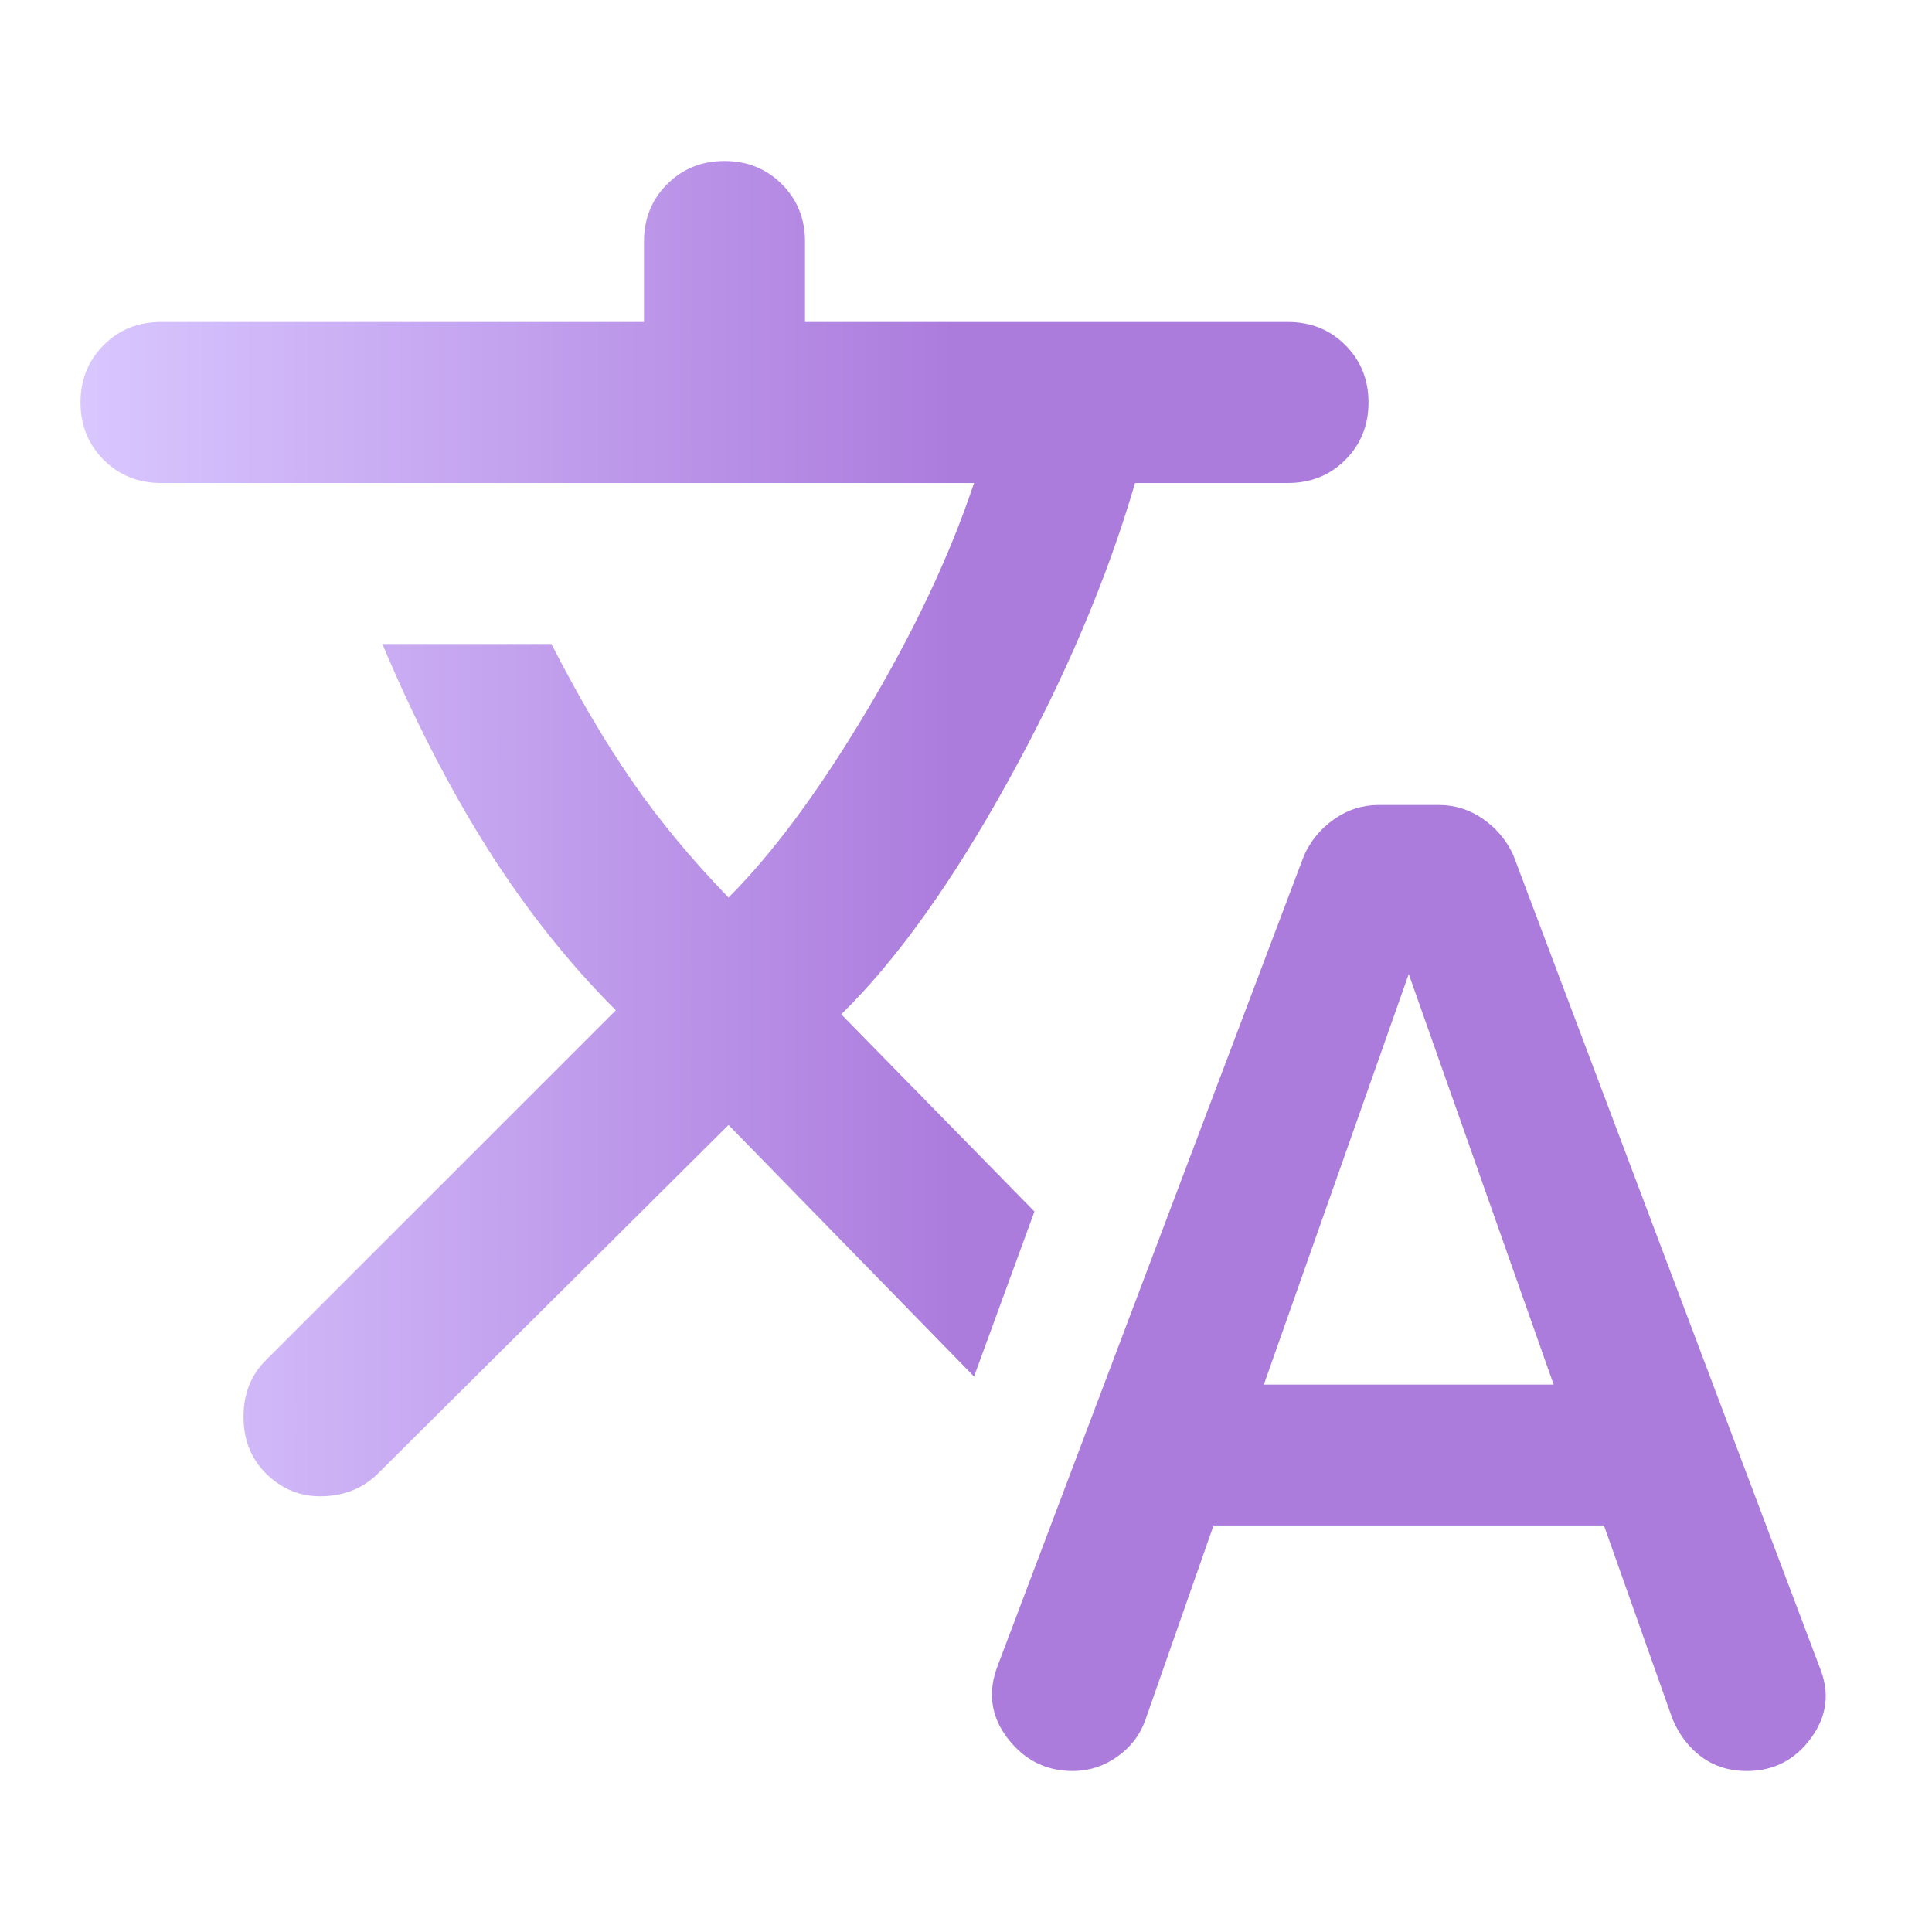
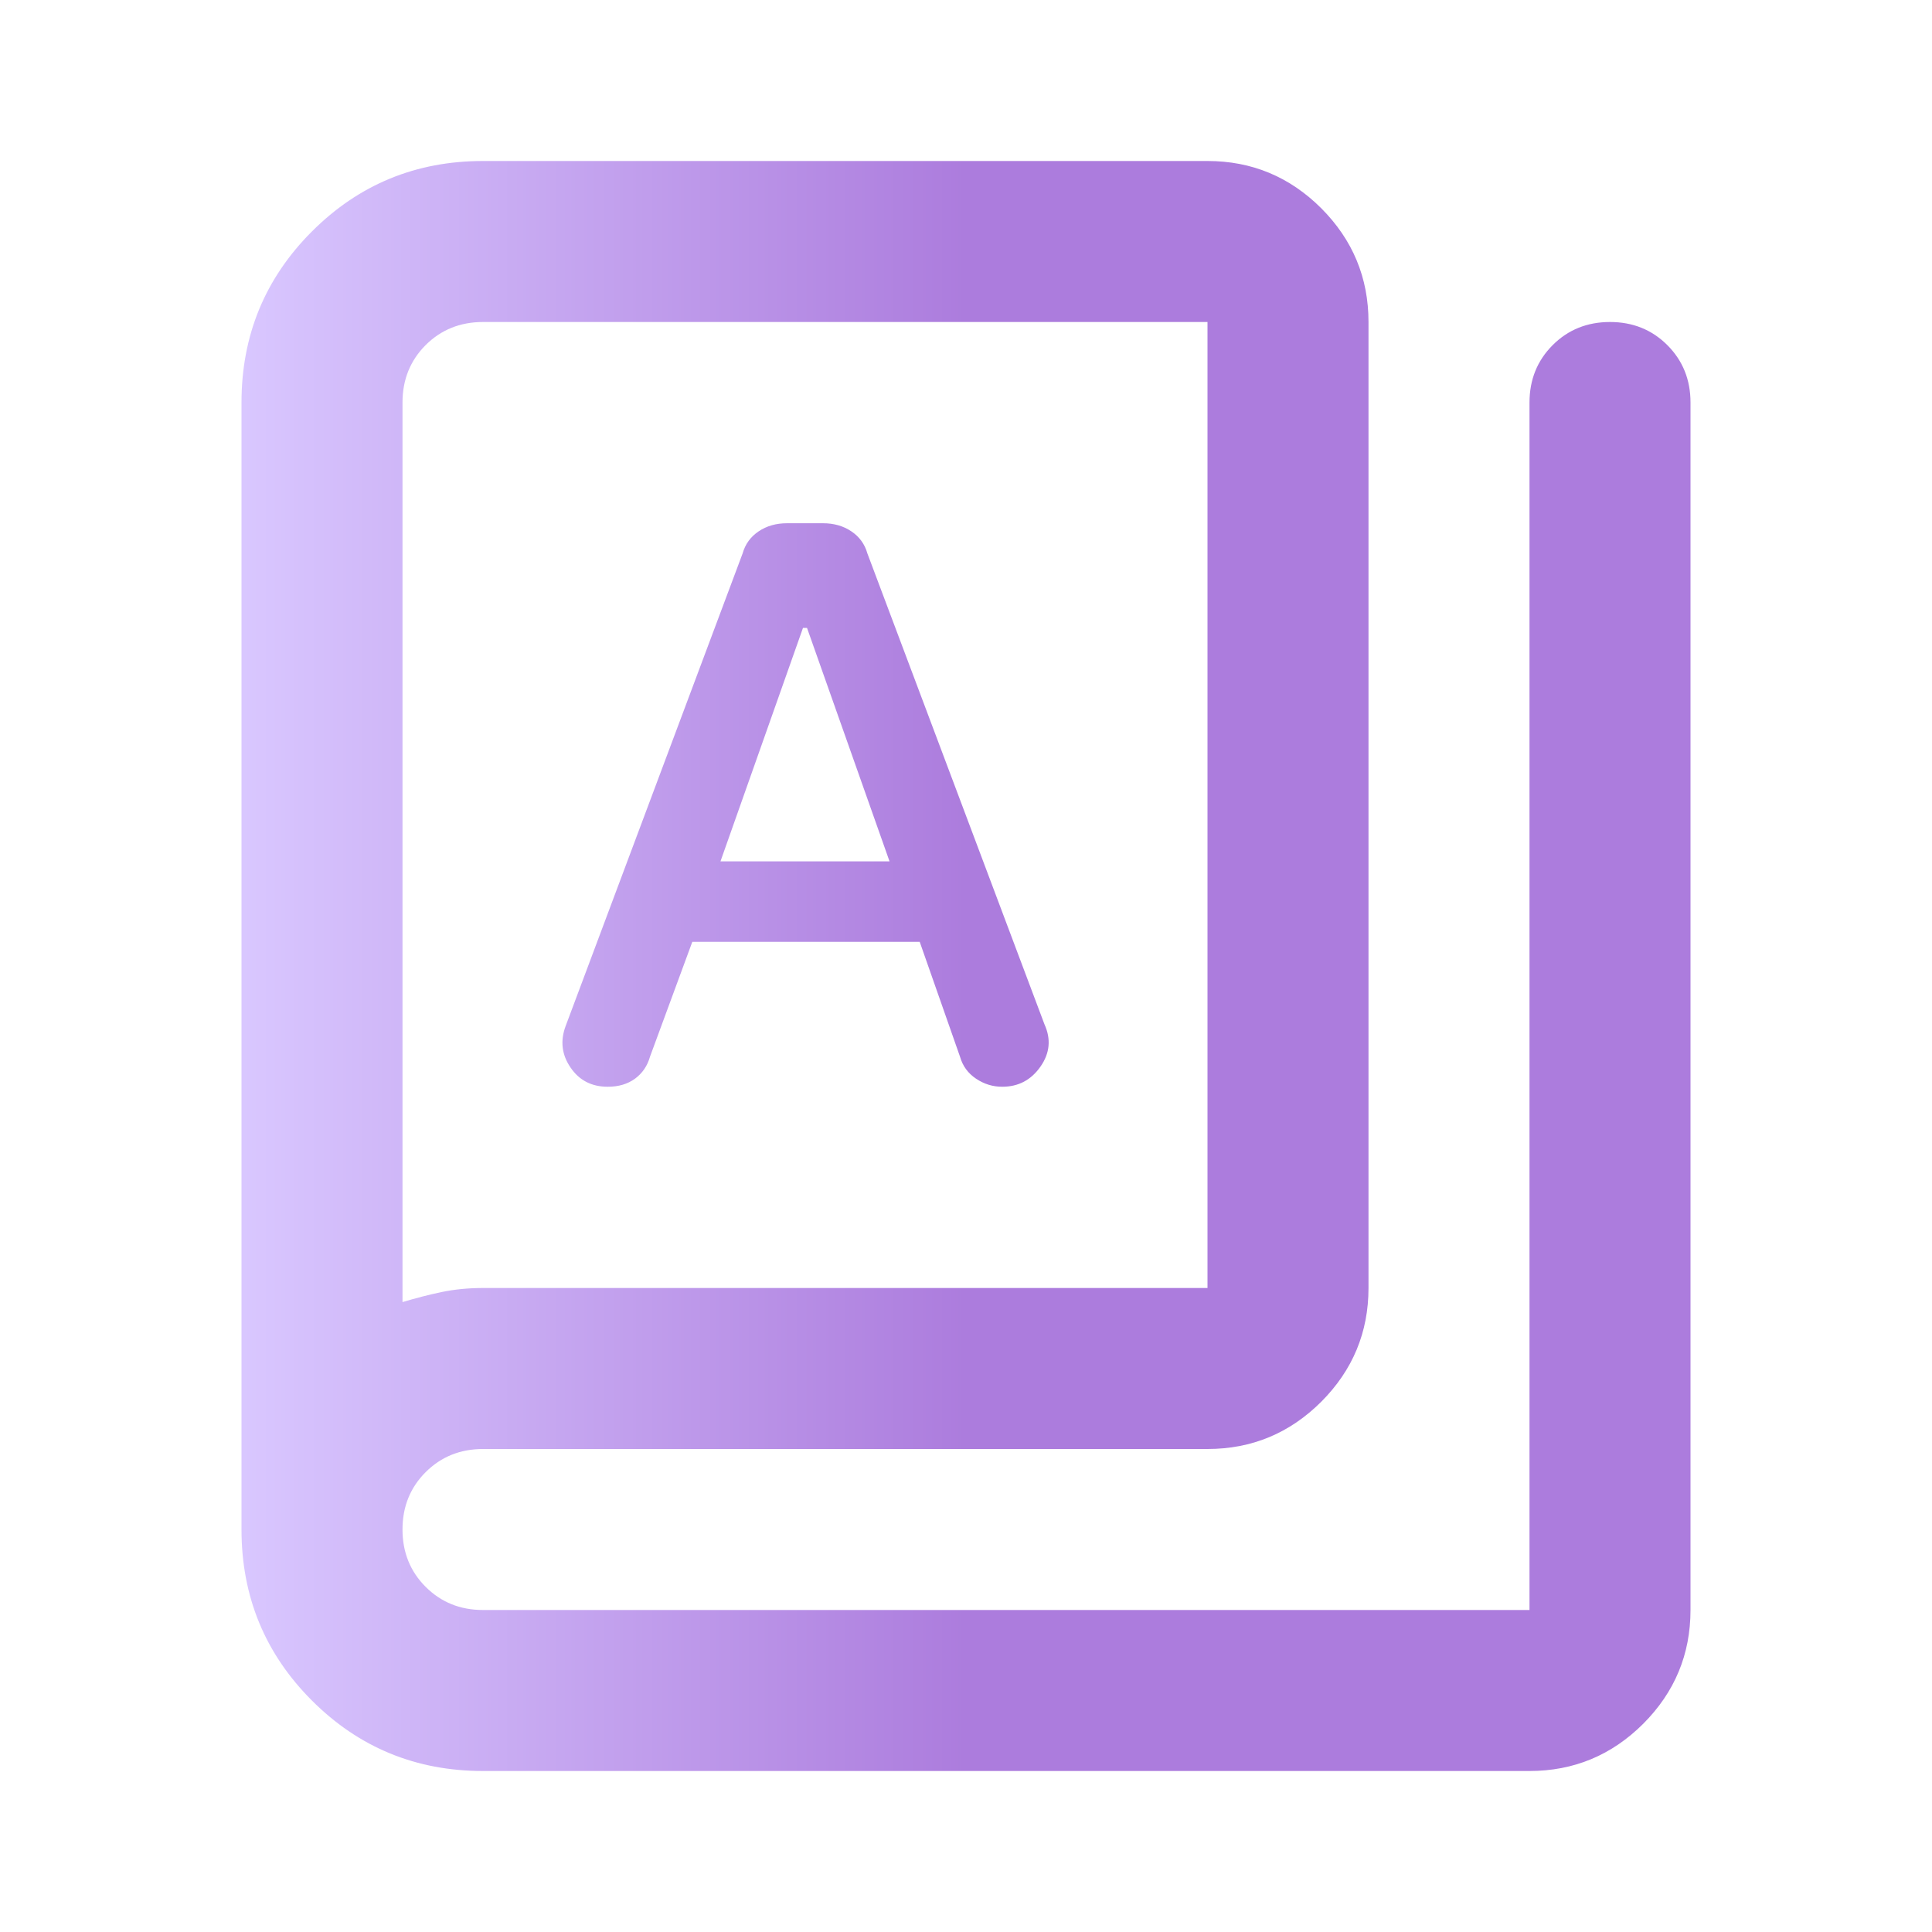
<svg xmlns="http://www.w3.org/2000/svg" width="24" height="24" viewBox="0 0 24 24" fill="none">
-   <path d="M15.075 18.95L14.225 21.375C14.158 21.558 14.042 21.708 13.875 21.825C13.708 21.942 13.525 22 13.325 22C12.992 22 12.721 21.863 12.512 21.587C12.304 21.312 12.267 21.008 12.4 20.675L16.2 10.625C16.283 10.442 16.408 10.292 16.575 10.175C16.742 10.058 16.925 10 17.125 10H17.875C18.075 10 18.258 10.058 18.425 10.175C18.592 10.292 18.717 10.442 18.8 10.625L22.6 20.7C22.733 21.017 22.7 21.312 22.5 21.587C22.3 21.863 22.033 22 21.7 22C21.483 22 21.296 21.942 21.137 21.825C20.979 21.708 20.858 21.55 20.775 21.35L19.925 18.95H15.075ZM9.05 13.975L4.7 18.3C4.517 18.483 4.287 18.579 4.013 18.587C3.737 18.596 3.5 18.5 3.3 18.3C3.117 18.117 3.025 17.883 3.025 17.6C3.025 17.317 3.117 17.083 3.3 16.9L7.65 12.55C7.067 11.967 6.537 11.3 6.062 10.55C5.588 9.8 5.15 8.95 4.75 8H6.85C7.183 8.65 7.517 9.217 7.85 9.7C8.183 10.183 8.583 10.667 9.05 11.15C9.6 10.6 10.171 9.829 10.762 8.838C11.354 7.846 11.8 6.9 12.1 6H2C1.717 6 1.479 5.904 1.288 5.713C1.096 5.521 1 5.283 1 5C1 4.717 1.096 4.479 1.288 4.287C1.479 4.096 1.717 4 2 4H8V3C8 2.717 8.096 2.479 8.287 2.288C8.479 2.096 8.717 2 9 2C9.283 2 9.521 2.096 9.713 2.288C9.904 2.479 10 2.717 10 3V4H16C16.283 4 16.521 4.096 16.712 4.287C16.904 4.479 17 4.717 17 5C17 5.283 16.904 5.521 16.712 5.713C16.521 5.904 16.283 6 16 6H14.1C13.75 7.2 13.225 8.433 12.525 9.7C11.825 10.967 11.133 11.933 10.45 12.6L12.85 15.05L12.1 17.1L9.05 13.975ZM15.7 17.2H19.3L17.5 12.1L15.7 17.2Z" fill="url(#paint0_linear_12_122)" />
+   <path d="M6 22C5.167 22 4.458 21.708 3.875 21.125C3.292 20.542 3 19.833 3 19V5C3 4.167 3.292 3.458 3.875 2.875C4.458 2.292 5.167 2 6 2H15C15.55 2 16.021 2.196 16.413 2.587C16.804 2.979 17 3.45 17 4V16C17 16.55 16.804 17.021 16.413 17.413C16.021 17.804 15.55 18 15 18H6C5.717 18 5.479 18.096 5.287 18.288C5.096 18.479 5 18.717 5 19C5 19.283 5.096 19.521 5.287 19.712C5.479 19.904 5.717 20 6 20H19V5C19 4.717 19.096 4.479 19.288 4.287C19.479 4.096 19.717 4 20 4C20.283 4 20.521 4.096 20.712 4.287C20.904 4.479 21 4.717 21 5V20C21 20.55 20.804 21.021 20.413 21.413C20.021 21.804 19.55 22 19 22H6ZM6 16H15V4H6C5.717 4 5.479 4.096 5.287 4.287C5.096 4.479 5 4.717 5 5V16.175C5.167 16.125 5.329 16.083 5.487 16.05C5.646 16.017 5.817 16 6 16ZM7.55 13.5C7.683 13.5 7.796 13.467 7.888 13.4C7.979 13.333 8.042 13.242 8.075 13.125L8.6 11.7H11.425L11.925 13.125C11.958 13.242 12.025 13.333 12.125 13.4C12.225 13.467 12.333 13.5 12.45 13.5C12.65 13.5 12.808 13.417 12.925 13.25C13.042 13.083 13.058 12.908 12.975 12.725L10.775 6.875C10.742 6.758 10.675 6.667 10.575 6.6C10.475 6.533 10.358 6.5 10.225 6.5H9.775C9.642 6.5 9.525 6.533 9.425 6.6C9.325 6.667 9.258 6.758 9.225 6.875L7.025 12.75C6.958 12.933 6.979 13.104 7.088 13.262C7.196 13.421 7.35 13.5 7.55 13.5ZM8.95 10.7L9.975 7.8H10.025L11.05 10.7H8.95Z" fill="url(#paint0_linear_12_120)" />
  <defs>
-     <linearGradient id="paint0_linear_12_122" x1="22.68" y1="12" x2="1" y2="12" gradientUnits="userSpaceOnUse">
+     <linearGradient id="paint0_linear_12_120" x1="21" y1="12" x2="3" y2="12" gradientUnits="userSpaceOnUse">
      <stop offset="0.5" stop-color="#AC7CDD" />
      <stop offset="1" stop-color="#D9C7FF" />
    </linearGradient>
  </defs>
</svg>
